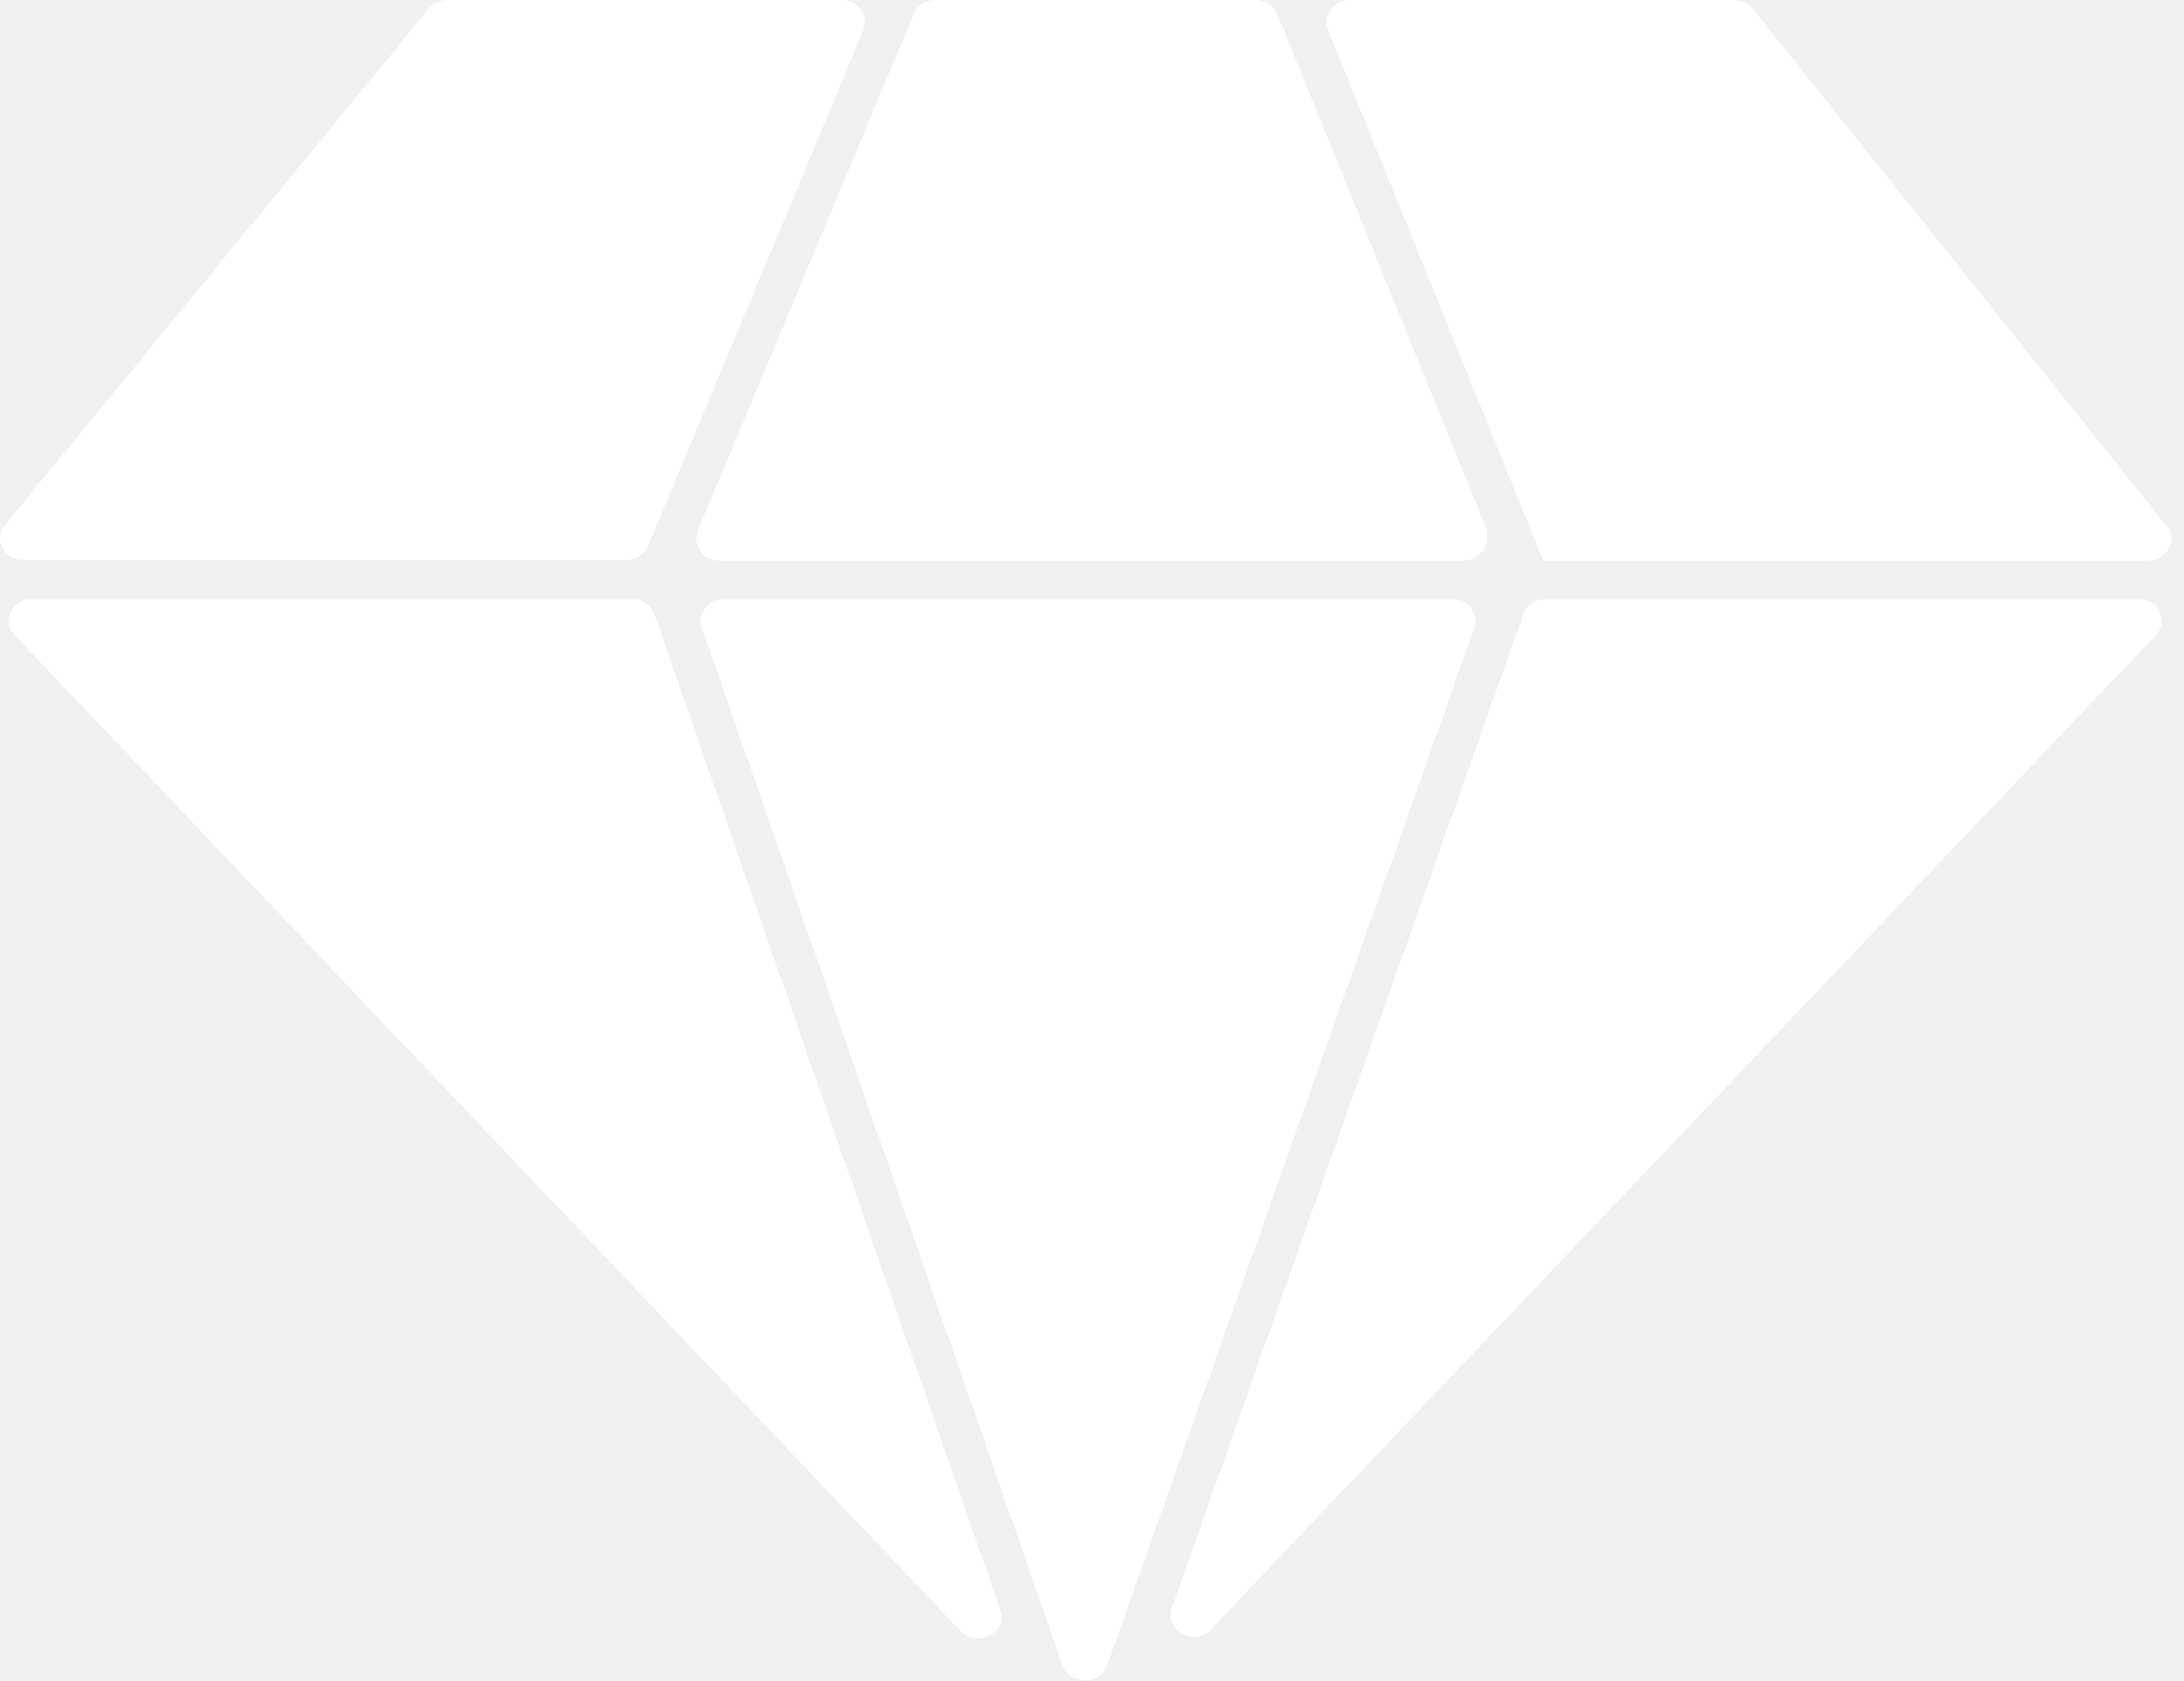
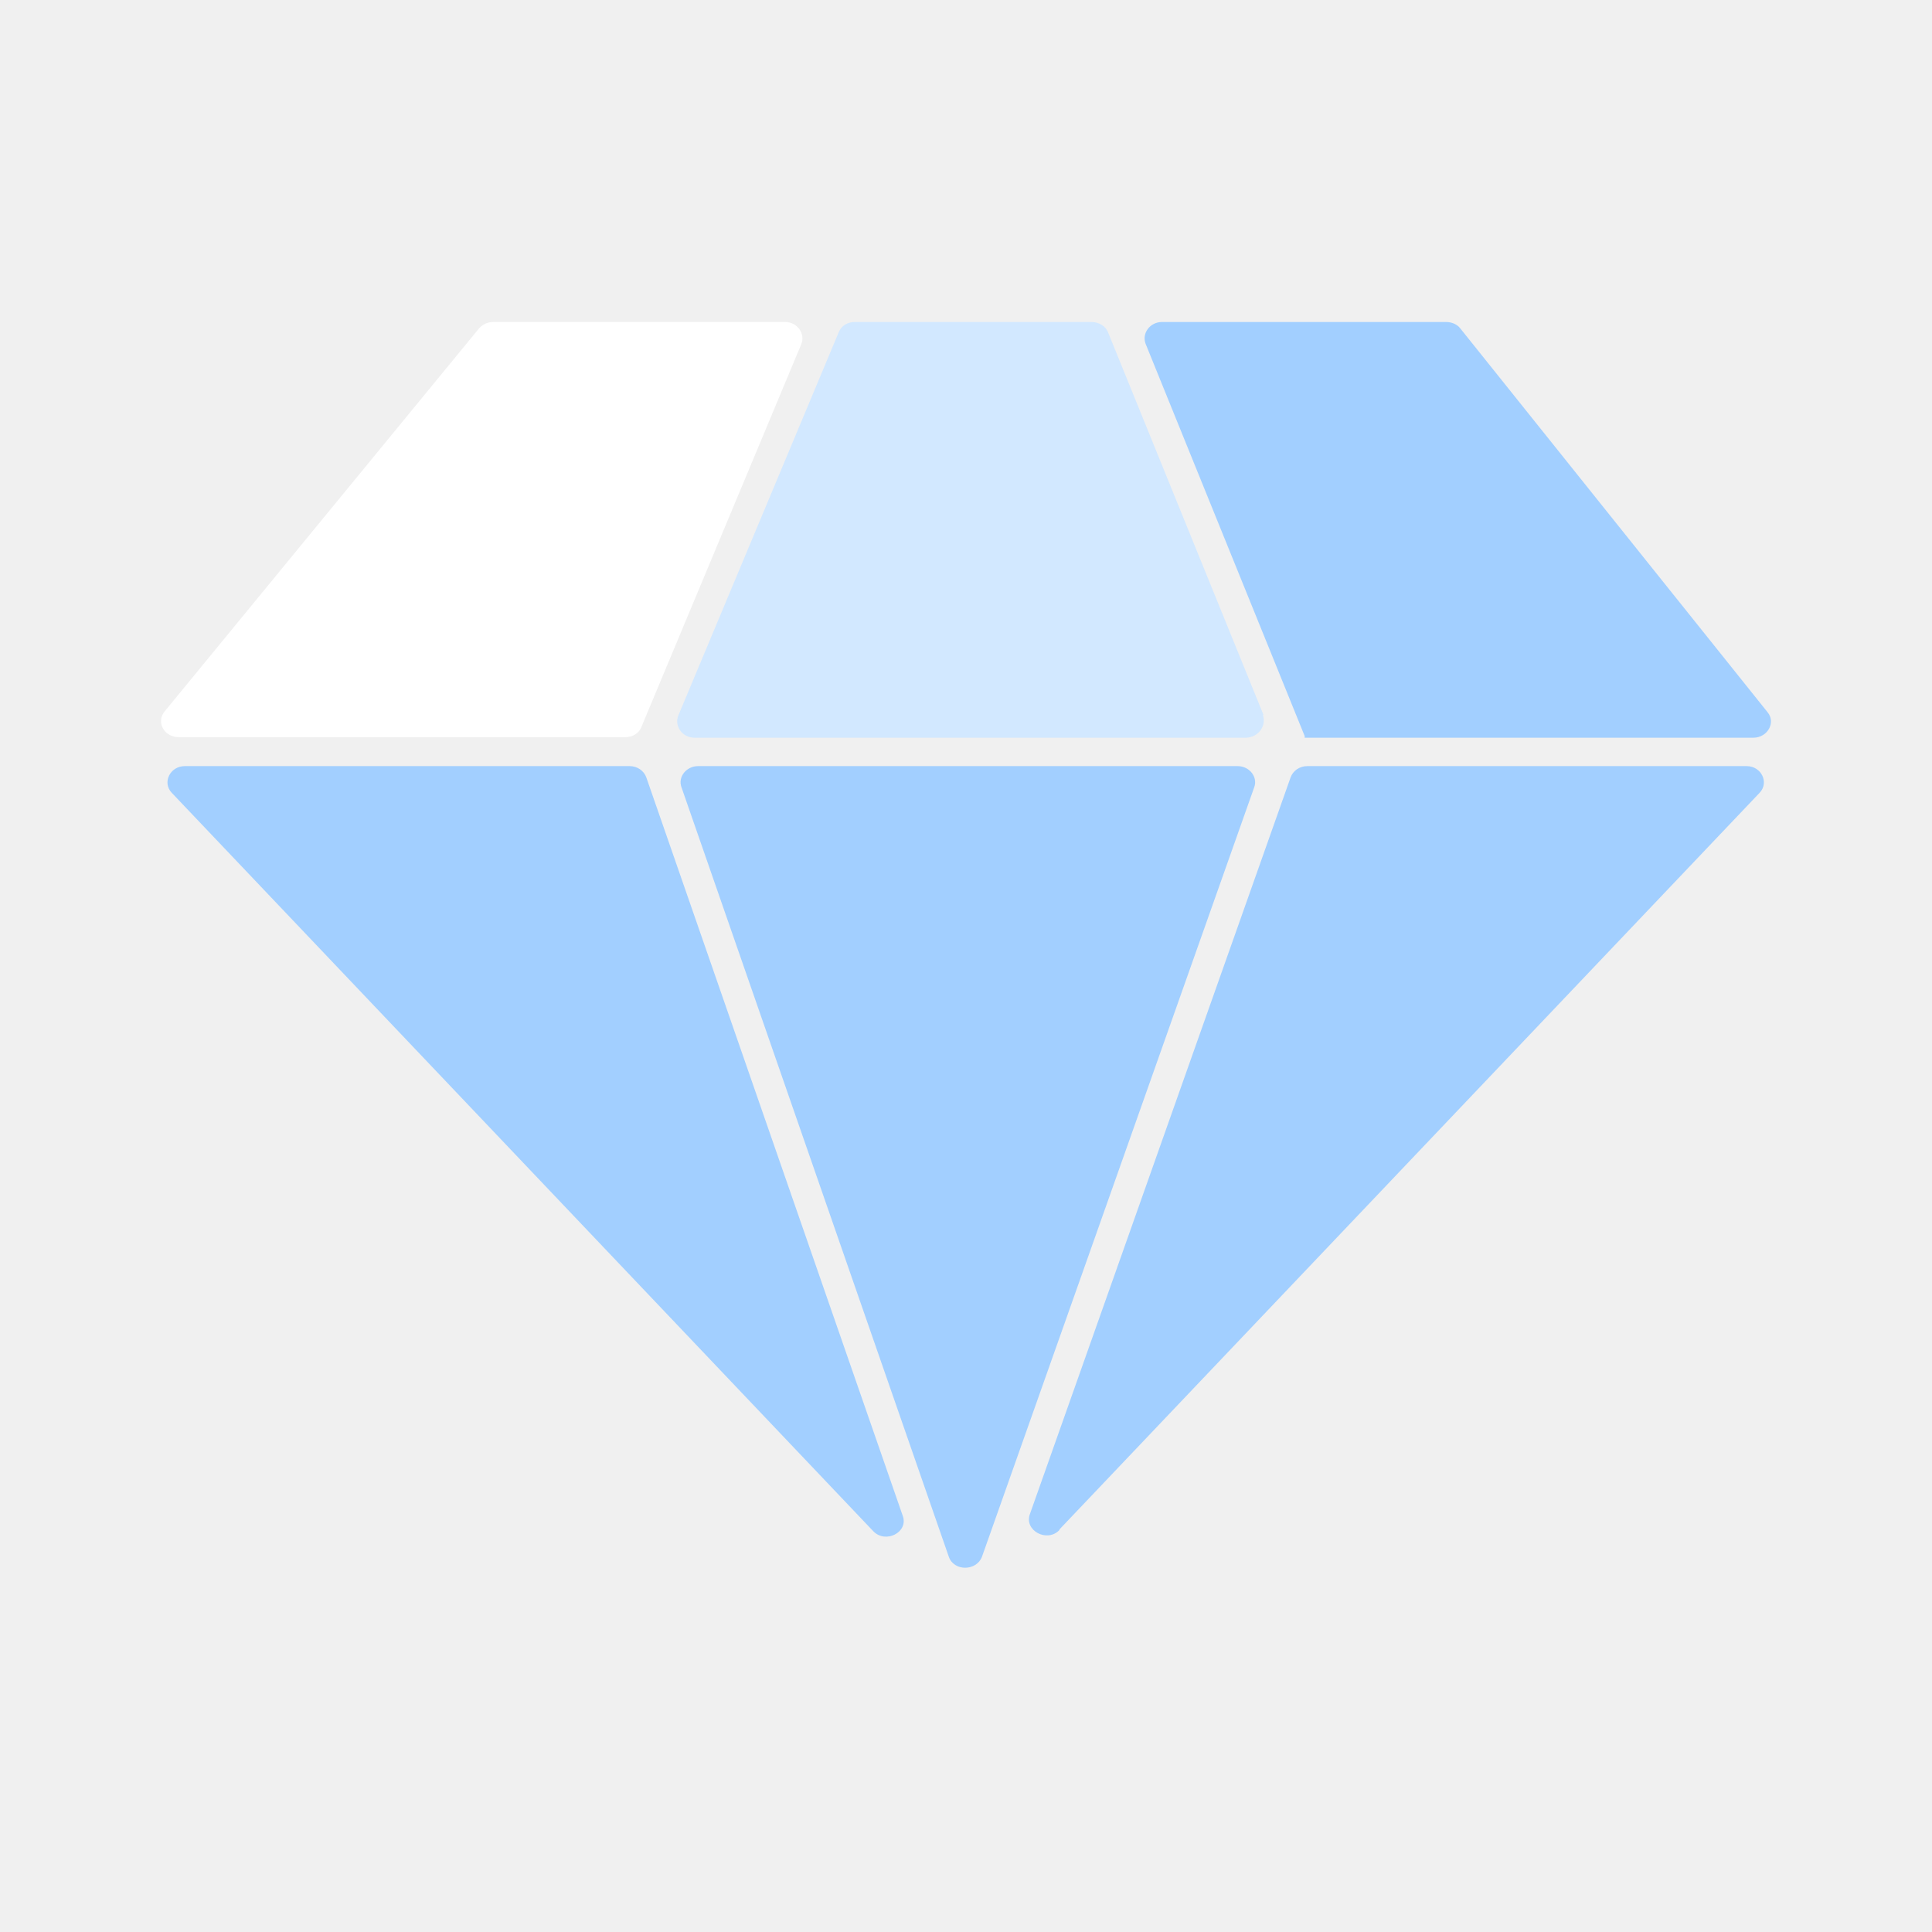
- <svg xmlns="http://www.w3.org/2000/svg" width="26" height="20" viewBox="0 0 26 20" fill="none">
-   <path d="M10.023 0H5.335C5.246 0 5.167 0.036 5.108 0.1L0.055 6.255C-0.083 6.428 0.055 6.665 0.282 6.665H7.457C7.575 6.665 7.674 6.601 7.713 6.501L10.279 0.356C10.348 0.182 10.21 0 10.023 0Z" fill="white" />
-   <path d="M17.701 6.31L15.204 0.164C15.165 0.064 15.056 0 14.938 0H11.138C11.02 0 10.921 0.064 10.881 0.164L8.306 6.319C8.237 6.492 8.375 6.674 8.562 6.674H17.424C17.622 6.665 17.75 6.483 17.691 6.31H17.701Z" fill="white" />
-   <path d="M18.352 6.674H25.566C25.793 6.674 25.931 6.428 25.793 6.264L20.859 0.1C20.809 0.036 20.721 0 20.632 0H16.072C15.875 0 15.747 0.182 15.806 0.346L18.362 6.647V6.674H18.352Z" fill="white" />
-   <path d="M0.174 7.559L11.434 19.413C11.631 19.622 12.006 19.431 11.908 19.166L7.792 7.313C7.753 7.204 7.644 7.131 7.526 7.131H0.381C0.144 7.131 0.016 7.395 0.174 7.559Z" fill="white" />
-   <path d="M8.355 7.468L12.648 19.823C12.727 20.06 13.092 20.06 13.181 19.823L17.553 7.468C17.612 7.304 17.474 7.131 17.286 7.131H8.621C8.434 7.131 8.296 7.304 8.355 7.468Z" fill="white" />
-   <path d="M14.424 19.385L25.665 7.559C25.823 7.395 25.695 7.131 25.458 7.131H18.401C18.283 7.131 18.174 7.204 18.135 7.313L13.951 19.139C13.852 19.403 14.227 19.604 14.424 19.394V19.385Z" fill="white" />
+ <svg xmlns="http://www.w3.org/2000/svg" width="24" height="24" viewBox="0 0 24 24" fill="none">
+   <path d="M9.755 4H6.128C6.059 4 5.998 4.028 5.952 4.078L2.043 8.84C1.936 8.974 2.043 9.157 2.218 9.157H7.77C7.861 9.157 7.938 9.108 7.968 9.03L9.954 4.275C10.007 4.141 9.9 4 9.755 4Z" fill="white" />
+   <path d="M15.696 8.882L13.764 4.127C13.733 4.049 13.649 4 13.558 4H10.618C10.526 4 10.45 4.049 10.419 4.127L8.426 8.889C8.373 9.023 8.48 9.164 8.625 9.164H15.482C15.635 9.157 15.734 9.016 15.688 8.882H15.696Z" fill="#D2E8FF" />
+   <path d="M16.2 9.164H21.782C21.957 9.164 22.064 8.974 21.957 8.847L18.139 4.078C18.101 4.028 18.032 4 17.964 4H14.436C14.283 4 14.184 4.141 14.23 4.268L16.207 9.143V9.164H16.2Z" fill="#A2CFFF" />
+   <path d="M2.134 9.849L10.847 19.02C11 19.182 11.29 19.034 11.214 18.829L8.029 9.658C7.999 9.573 7.915 9.517 7.823 9.517H2.295C2.112 9.517 2.012 9.722 2.134 9.849Z" fill="#A2CFFF" />
+   <path d="M8.465 9.778L11.786 19.337C11.847 19.521 12.13 19.521 12.199 19.337L15.581 9.778C15.627 9.651 15.52 9.517 15.375 9.517H8.671C8.526 9.517 8.419 9.651 8.465 9.778Z" fill="#A2CFFF" />
+   <path d="M13.161 18.999L21.858 9.849C21.98 9.722 21.881 9.517 21.698 9.517H16.238C16.146 9.517 16.062 9.573 16.032 9.658L12.794 18.808C12.718 19.013 13.008 19.168 13.161 19.006V18.999Z" fill="#A2CFFF" />
</svg>
